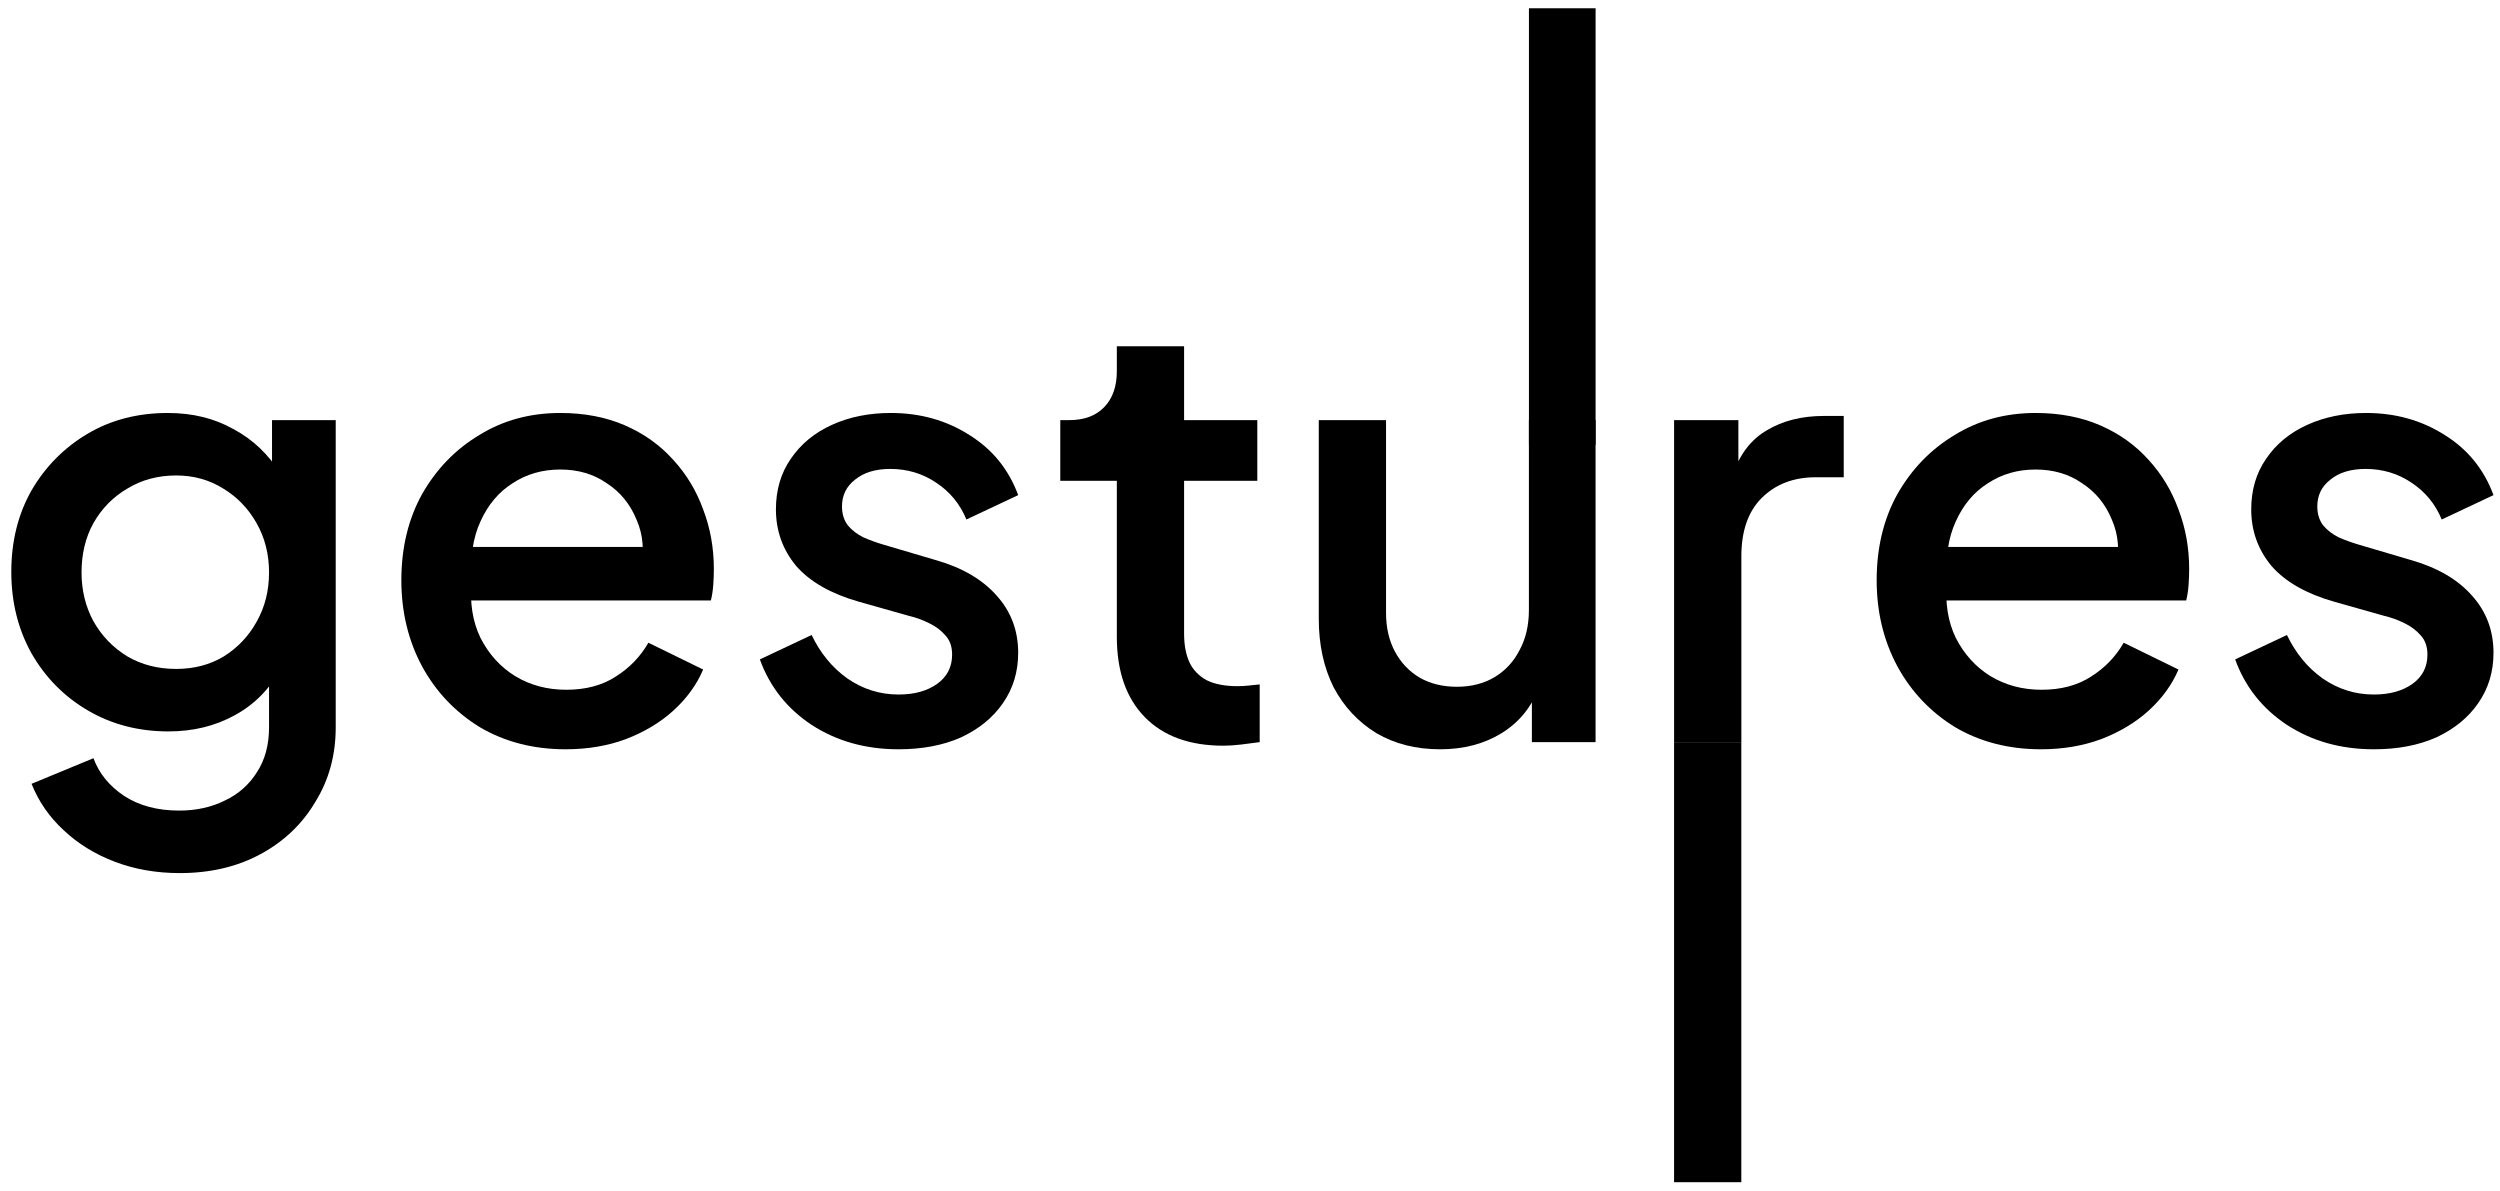
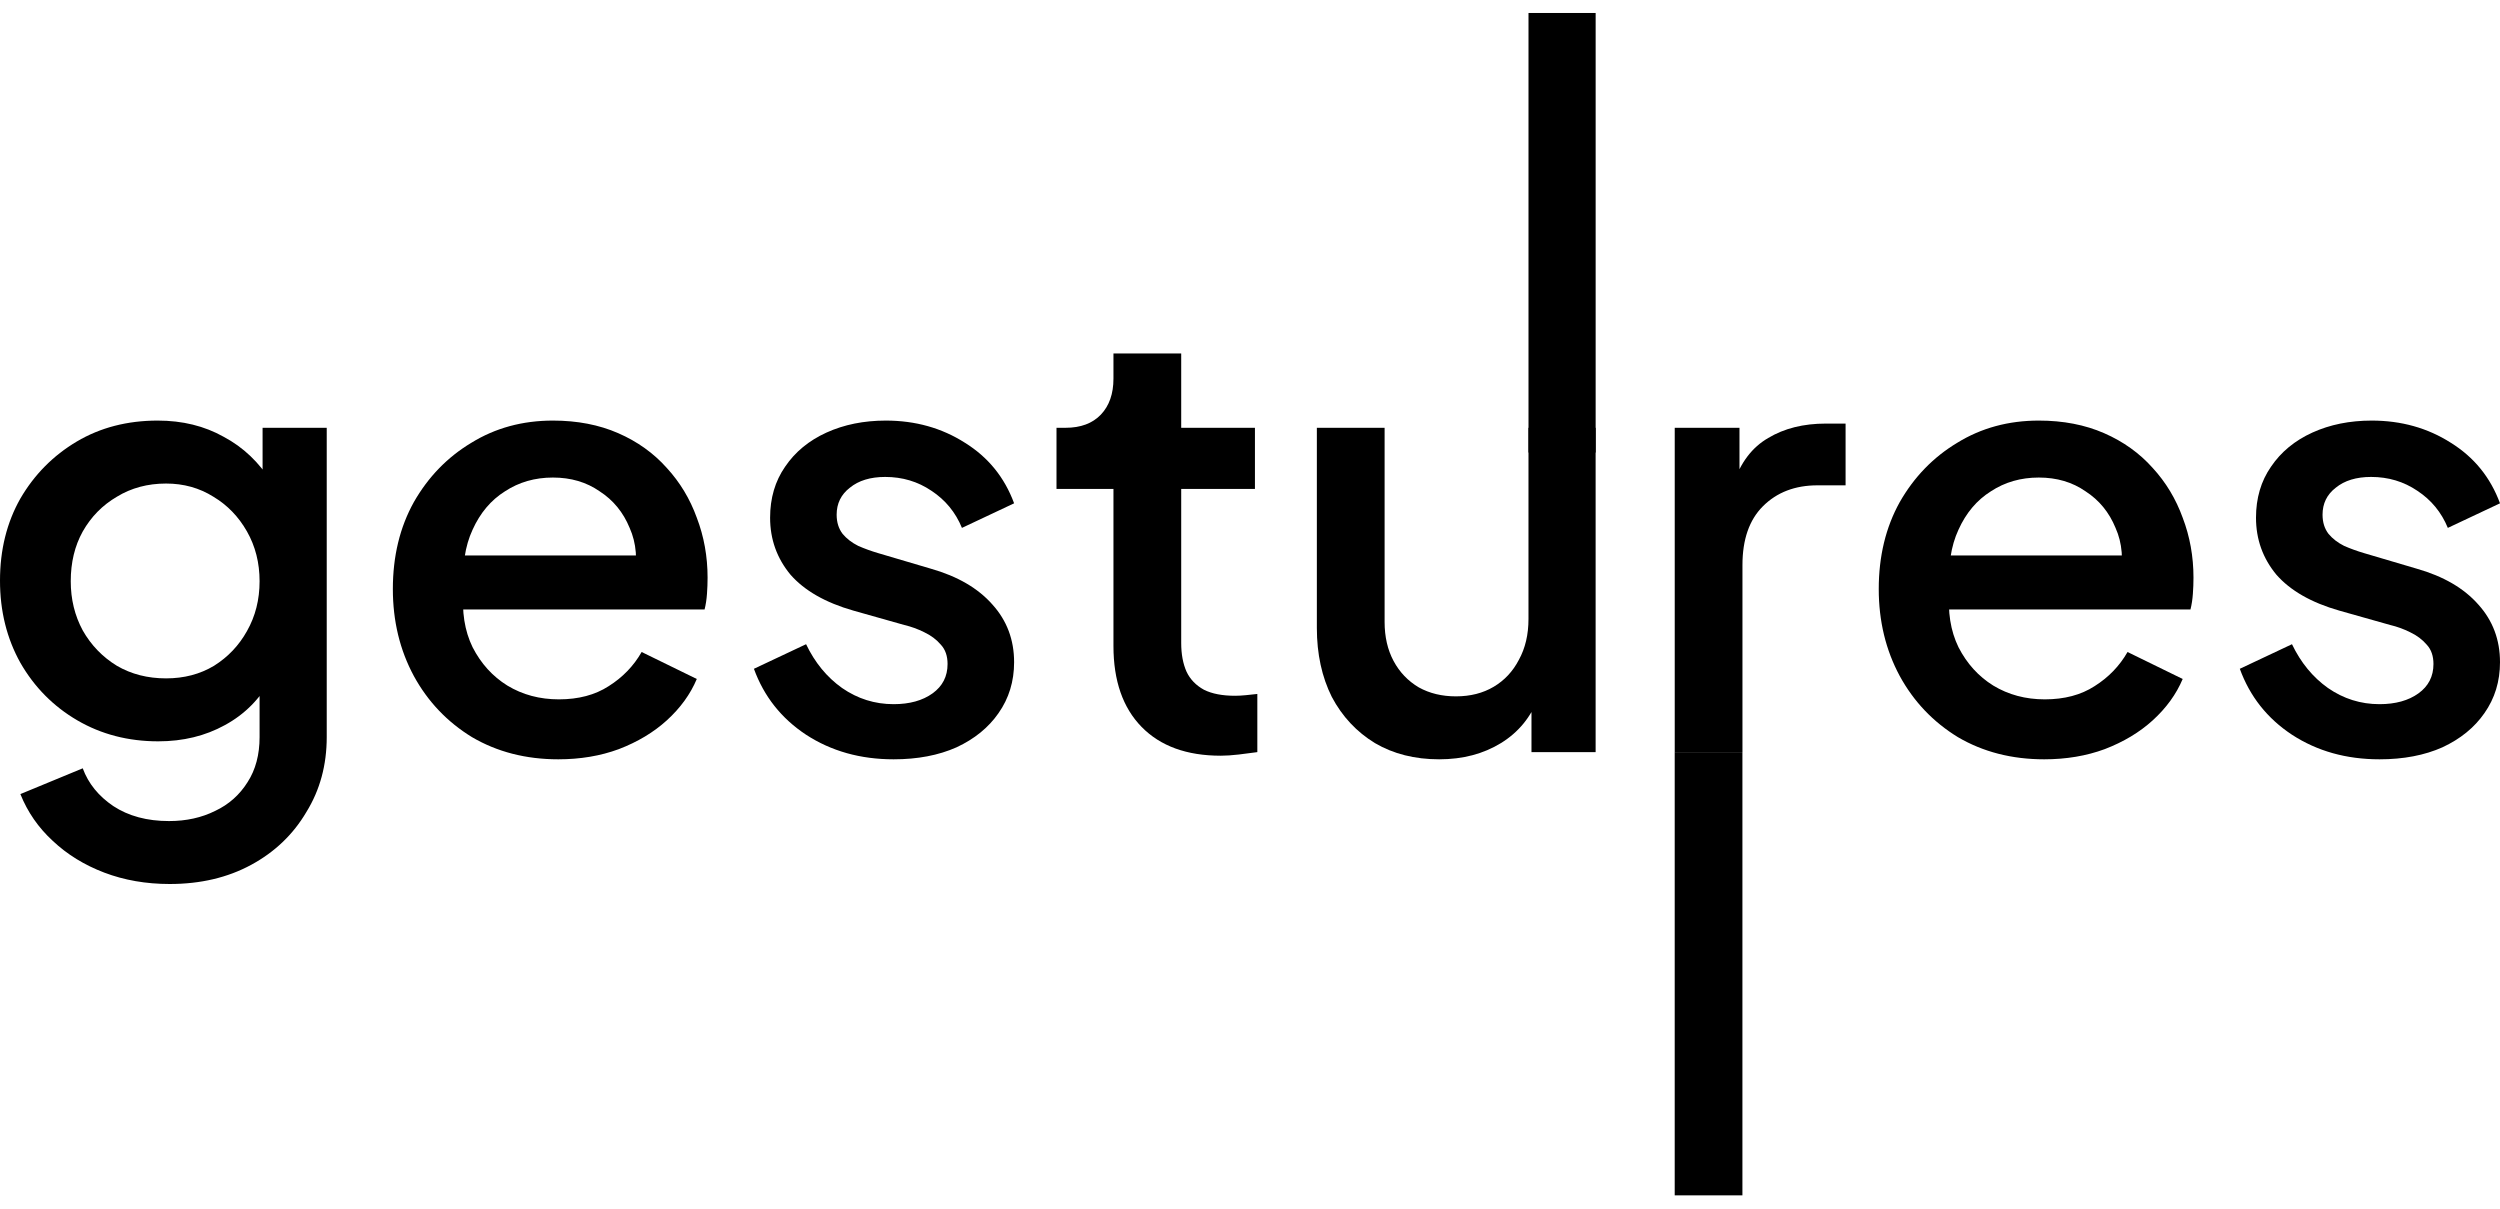
- <svg xmlns="http://www.w3.org/2000/svg" width="168" height="80" viewBox="0 0 168 80" fill="none">
-   <path d="M12.08 58.672C10.507 58.672 9.053 58.418 7.72 57.911C6.387 57.405 5.24 56.698 4.28 55.791C3.32 54.911 2.6 53.871 2.12 52.672L6.28 50.952C6.653 51.965 7.333 52.805 8.32 53.471C9.333 54.138 10.573 54.471 12.04 54.471C13.187 54.471 14.213 54.245 15.12 53.791C16.027 53.365 16.747 52.725 17.28 51.871C17.813 51.045 18.08 50.045 18.08 48.871V43.992L18.88 44.911C18.133 46.298 17.093 47.352 15.76 48.072C14.453 48.791 12.973 49.151 11.32 49.151C9.32 49.151 7.52 48.685 5.92 47.752C4.32 46.818 3.053 45.538 2.12 43.911C1.213 42.285 0.76 40.458 0.76 38.431C0.76 36.378 1.213 34.551 2.12 32.952C3.053 31.352 4.307 30.085 5.88 29.151C7.453 28.218 9.253 27.752 11.28 27.752C12.933 27.752 14.4 28.111 15.68 28.831C16.987 29.525 18.053 30.538 18.88 31.872L18.28 32.992V28.232H22.56V48.871C22.56 50.738 22.107 52.405 21.2 53.871C20.32 55.365 19.093 56.538 17.52 57.392C15.947 58.245 14.133 58.672 12.08 58.672ZM11.84 44.952C13.04 44.952 14.107 44.672 15.04 44.111C15.973 43.525 16.707 42.752 17.24 41.791C17.8 40.805 18.08 39.698 18.08 38.471C18.08 37.245 17.8 36.138 17.24 35.151C16.68 34.165 15.933 33.392 15 32.831C14.067 32.245 13.013 31.951 11.84 31.951C10.613 31.951 9.52 32.245 8.56 32.831C7.6 33.392 6.84 34.165 6.28 35.151C5.747 36.111 5.48 37.218 5.48 38.471C5.48 39.672 5.747 40.765 6.28 41.752C6.84 42.738 7.6 43.525 8.56 44.111C9.52 44.672 10.613 44.952 11.84 44.952Z" fill="black" />
-   <path d="M38.011 50.352C35.851 50.352 33.931 49.858 32.251 48.871C30.598 47.858 29.304 46.498 28.371 44.791C27.438 43.058 26.971 41.125 26.971 38.992C26.971 36.805 27.438 34.871 28.371 33.191C29.331 31.512 30.611 30.192 32.211 29.232C33.811 28.245 35.624 27.752 37.651 27.752C39.278 27.752 40.731 28.032 42.011 28.591C43.291 29.151 44.371 29.925 45.251 30.912C46.131 31.872 46.798 32.978 47.251 34.231C47.731 35.485 47.971 36.818 47.971 38.231C47.971 38.578 47.958 38.938 47.931 39.312C47.904 39.685 47.851 40.032 47.771 40.352H30.531V36.752H45.211L43.051 38.392C43.318 37.085 43.224 35.925 42.771 34.911C42.344 33.871 41.678 33.058 40.771 32.471C39.891 31.858 38.851 31.552 37.651 31.552C36.451 31.552 35.384 31.858 34.451 32.471C33.518 33.058 32.798 33.911 32.291 35.032C31.784 36.125 31.584 37.458 31.691 39.032C31.558 40.498 31.758 41.778 32.291 42.871C32.851 43.965 33.624 44.818 34.611 45.431C35.624 46.045 36.771 46.352 38.051 46.352C39.358 46.352 40.464 46.058 41.371 45.471C42.304 44.885 43.038 44.125 43.571 43.191L47.251 44.992C46.824 46.005 46.158 46.925 45.251 47.752C44.371 48.551 43.304 49.191 42.051 49.672C40.824 50.125 39.478 50.352 38.011 50.352Z" fill="black" />
-   <path d="M60.382 50.352C58.169 50.352 56.222 49.805 54.542 48.712C52.889 47.618 51.729 46.151 51.062 44.312L54.542 42.672C55.129 43.898 55.929 44.871 56.942 45.592C57.982 46.312 59.129 46.672 60.382 46.672C61.449 46.672 62.316 46.431 62.982 45.952C63.649 45.471 63.982 44.818 63.982 43.992C63.982 43.458 63.836 43.032 63.542 42.712C63.249 42.365 62.876 42.085 62.422 41.871C61.995 41.658 61.556 41.498 61.102 41.392L57.702 40.431C55.836 39.898 54.435 39.098 53.502 38.032C52.596 36.938 52.142 35.672 52.142 34.231C52.142 32.925 52.475 31.791 53.142 30.831C53.809 29.845 54.729 29.085 55.902 28.552C57.075 28.018 58.395 27.752 59.862 27.752C61.836 27.752 63.596 28.245 65.142 29.232C66.689 30.192 67.782 31.538 68.422 33.272L64.942 34.911C64.516 33.871 63.836 33.045 62.902 32.431C61.995 31.818 60.969 31.512 59.822 31.512C58.836 31.512 58.049 31.752 57.462 32.231C56.876 32.685 56.582 33.285 56.582 34.032C56.582 34.538 56.715 34.965 56.982 35.312C57.249 35.632 57.596 35.898 58.022 36.111C58.449 36.298 58.889 36.458 59.342 36.592L62.862 37.632C64.649 38.138 66.022 38.938 66.982 40.032C67.942 41.098 68.422 42.378 68.422 43.871C68.422 45.151 68.076 46.285 67.382 47.272C66.716 48.231 65.782 48.992 64.582 49.551C63.382 50.085 61.982 50.352 60.382 50.352Z" fill="black" />
-   <path d="M82.211 50.111C79.944 50.111 78.184 49.471 76.931 48.191C75.678 46.911 75.051 45.111 75.051 42.791V32.312H71.251V28.232H71.851C72.864 28.232 73.651 27.938 74.211 27.352C74.771 26.765 75.051 25.965 75.051 24.951V23.271H79.571V28.232H84.491V32.312H79.571V42.592C79.571 43.338 79.691 43.978 79.931 44.511C80.171 45.018 80.558 45.418 81.091 45.712C81.624 45.978 82.318 46.111 83.171 46.111C83.384 46.111 83.624 46.098 83.891 46.072C84.158 46.045 84.411 46.018 84.651 45.992V49.871C84.278 49.925 83.864 49.978 83.411 50.032C82.958 50.085 82.558 50.111 82.211 50.111Z" fill="black" />
-   <path d="M96.782 50.352C95.155 50.352 93.728 49.992 92.502 49.272C91.275 48.525 90.315 47.498 89.622 46.191C88.955 44.858 88.622 43.325 88.622 41.592V28.232H93.142V41.191C93.142 42.178 93.342 43.045 93.742 43.791C94.142 44.538 94.702 45.125 95.422 45.551C96.142 45.952 96.969 46.151 97.902 46.151C98.862 46.151 99.702 45.938 100.422 45.511C101.142 45.085 101.702 44.485 102.102 43.712C102.529 42.938 102.742 42.032 102.742 40.992V28.232H107.222V49.871H102.942V45.632L103.422 46.191C102.915 47.525 102.075 48.551 100.902 49.272C99.728 49.992 98.355 50.352 96.782 50.352Z" fill="black" />
-   <path d="M112.499 49.871V28.232H116.819V32.592L116.419 31.951C116.899 30.538 117.673 29.525 118.739 28.912C119.806 28.271 121.086 27.951 122.579 27.951H123.899V32.072H122.019C120.526 32.072 119.313 32.538 118.379 33.471C117.473 34.378 117.019 35.685 117.019 37.392V49.871H112.499Z" fill="black" />
-   <path d="M137.152 50.352C134.992 50.352 133.072 49.858 131.392 48.871C129.738 47.858 128.445 46.498 127.512 44.791C126.578 43.058 126.112 41.125 126.112 38.992C126.112 36.805 126.578 34.871 127.512 33.191C128.472 31.512 129.752 30.192 131.352 29.232C132.952 28.245 134.765 27.752 136.792 27.752C138.418 27.752 139.872 28.032 141.152 28.591C142.432 29.151 143.512 29.925 144.392 30.912C145.272 31.872 145.938 32.978 146.392 34.231C146.872 35.485 147.112 36.818 147.112 38.231C147.112 38.578 147.098 38.938 147.072 39.312C147.045 39.685 146.992 40.032 146.912 40.352H129.672V36.752H144.352L142.192 38.392C142.458 37.085 142.365 35.925 141.912 34.911C141.485 33.871 140.818 33.058 139.912 32.471C139.032 31.858 137.992 31.552 136.792 31.552C135.592 31.552 134.525 31.858 133.592 32.471C132.658 33.058 131.938 33.911 131.432 35.032C130.925 36.125 130.725 37.458 130.832 39.032C130.698 40.498 130.898 41.778 131.432 42.871C131.992 43.965 132.765 44.818 133.752 45.431C134.765 46.045 135.912 46.352 137.192 46.352C138.498 46.352 139.605 46.058 140.512 45.471C141.445 44.885 142.178 44.125 142.712 43.191L146.392 44.992C145.965 46.005 145.298 46.925 144.392 47.752C143.512 48.551 142.445 49.191 141.192 49.672C139.965 50.125 138.618 50.352 137.152 50.352Z" fill="black" />
-   <path d="M159.523 50.352C157.309 50.352 155.363 49.805 153.683 48.712C152.029 47.618 150.869 46.151 150.203 44.312L153.683 42.672C154.269 43.898 155.069 44.871 156.083 45.592C157.123 46.312 158.269 46.672 159.523 46.672C160.589 46.672 161.456 46.431 162.123 45.952C162.789 45.471 163.123 44.818 163.123 43.992C163.123 43.458 162.976 43.032 162.683 42.712C162.389 42.365 162.016 42.085 161.563 41.871C161.136 41.658 160.696 41.498 160.243 41.392L156.843 40.431C154.976 39.898 153.576 39.098 152.643 38.032C151.736 36.938 151.283 35.672 151.283 34.231C151.283 32.925 151.616 31.791 152.283 30.831C152.949 29.845 153.869 29.085 155.043 28.552C156.216 28.018 157.536 27.752 159.003 27.752C160.976 27.752 162.736 28.245 164.283 29.232C165.829 30.192 166.923 31.538 167.563 33.272L164.083 34.911C163.656 33.871 162.976 33.045 162.043 32.431C161.136 31.818 160.109 31.512 158.963 31.512C157.976 31.512 157.189 31.752 156.603 32.231C156.016 32.685 155.723 33.285 155.723 34.032C155.723 34.538 155.856 34.965 156.123 35.312C156.389 35.632 156.736 35.898 157.163 36.111C157.589 36.298 158.029 36.458 158.483 36.592L162.003 37.632C163.789 38.138 165.163 38.938 166.123 40.032C167.083 41.098 167.563 42.378 167.563 43.871C167.563 45.151 167.216 46.285 166.523 47.272C165.856 48.231 164.923 48.992 163.723 49.551C162.523 50.085 161.123 50.352 159.523 50.352Z" fill="black" />
-   <path d="M112.498 79.444V49.871H117.016V79.444H112.498Z" fill="black" />
-   <path d="M102.744 29.883V0.556L107.224 0.556V29.883H102.744Z" fill="black" />
+ <svg xmlns="http://www.w3.org/2000/svg" width="120" height="58" viewBox="0 0 120 58" fill="none">
+   <path d="M8.144 42.432C7.012 42.432 5.966 42.25 5.007 41.886C4.048 41.521 3.223 41.013 2.532 40.361C1.842 39.727 1.324 38.979 0.978 38.116L3.971 36.879C4.24 37.608 4.729 38.212 5.439 38.692C6.168 39.171 7.06 39.411 8.115 39.411C8.94 39.411 9.678 39.248 10.331 38.922C10.983 38.615 11.501 38.154 11.885 37.541C12.268 36.946 12.46 36.226 12.46 35.382V31.872L13.036 32.533C12.499 33.531 11.75 34.289 10.791 34.807C9.851 35.325 8.786 35.584 7.597 35.584C6.158 35.584 4.863 35.248 3.712 34.577C2.561 33.905 1.65 32.984 0.978 31.814C0.326 30.644 0 29.33 0 27.872C0 26.394 0.326 25.08 0.978 23.929C1.65 22.778 2.552 21.867 3.683 21.195C4.815 20.524 6.11 20.188 7.568 20.188C8.758 20.188 9.813 20.447 10.734 20.965C11.674 21.464 12.441 22.193 13.036 23.152L12.604 23.958V20.534H15.683V35.382C15.683 36.725 15.357 37.924 14.705 38.979C14.072 40.054 13.189 40.898 12.057 41.512C10.925 42.126 9.621 42.432 8.144 42.432ZM7.971 32.562C8.834 32.562 9.602 32.361 10.273 31.958C10.945 31.536 11.472 30.98 11.856 30.289C12.259 29.579 12.46 28.783 12.46 27.9C12.46 27.018 12.259 26.222 11.856 25.512C11.453 24.802 10.916 24.246 10.244 23.843C9.573 23.421 8.815 23.21 7.971 23.21C7.089 23.21 6.302 23.421 5.611 23.843C4.921 24.246 4.374 24.802 3.971 25.512C3.587 26.203 3.396 26.999 3.396 27.9C3.396 28.764 3.587 29.55 3.971 30.26C4.374 30.97 4.921 31.536 5.611 31.958C6.302 32.361 7.089 32.562 7.971 32.562Z" fill="black" />
+   <path d="M26.799 36.447C25.245 36.447 23.864 36.092 22.655 35.382C21.465 34.653 20.535 33.675 19.864 32.447C19.192 31.2 18.857 29.809 18.857 28.274C18.857 26.701 19.192 25.311 19.864 24.102C20.554 22.893 21.475 21.944 22.626 21.253C23.777 20.543 25.082 20.188 26.54 20.188C27.71 20.188 28.756 20.39 29.676 20.793C30.597 21.195 31.374 21.752 32.007 22.462C32.64 23.152 33.12 23.948 33.446 24.85C33.791 25.752 33.964 26.711 33.964 27.728C33.964 27.977 33.955 28.236 33.935 28.505C33.916 28.773 33.878 29.023 33.82 29.253H21.418V26.663H31.979L30.425 27.843C30.616 26.903 30.549 26.068 30.223 25.339C29.916 24.591 29.437 24.006 28.784 23.584C28.151 23.143 27.403 22.922 26.54 22.922C25.677 22.922 24.909 23.143 24.238 23.584C23.566 24.006 23.048 24.62 22.684 25.426C22.319 26.212 22.175 27.171 22.252 28.303C22.156 29.358 22.3 30.279 22.684 31.066C23.087 31.852 23.643 32.466 24.353 32.907C25.082 33.349 25.907 33.569 26.828 33.569C27.768 33.569 28.564 33.358 29.216 32.936C29.887 32.514 30.415 31.967 30.799 31.296L33.446 32.591C33.139 33.32 32.66 33.982 32.007 34.577C31.374 35.152 30.607 35.612 29.705 35.958C28.823 36.284 27.854 36.447 26.799 36.447Z" fill="black" />
+   <path d="M42.893 36.447C41.301 36.447 39.9 36.054 38.692 35.267C37.502 34.481 36.668 33.425 36.188 32.102L38.692 30.922C39.114 31.804 39.689 32.505 40.418 33.023C41.166 33.541 41.991 33.8 42.893 33.8C43.66 33.8 44.284 33.627 44.763 33.282C45.243 32.936 45.483 32.466 45.483 31.872C45.483 31.488 45.377 31.181 45.166 30.951C44.955 30.701 44.687 30.5 44.361 30.346C44.054 30.193 43.737 30.078 43.411 30.001L40.965 29.31C39.622 28.927 38.615 28.351 37.943 27.584C37.291 26.797 36.965 25.886 36.965 24.85C36.965 23.91 37.205 23.095 37.684 22.404C38.164 21.694 38.826 21.148 39.67 20.764C40.514 20.38 41.464 20.188 42.519 20.188C43.938 20.188 45.205 20.543 46.317 21.253C47.43 21.944 48.217 22.912 48.677 24.159L46.173 25.339C45.867 24.591 45.377 23.996 44.706 23.555C44.054 23.114 43.315 22.893 42.49 22.893C41.78 22.893 41.214 23.066 40.792 23.411C40.37 23.737 40.159 24.169 40.159 24.706C40.159 25.071 40.255 25.378 40.447 25.627C40.639 25.857 40.888 26.049 41.195 26.203C41.502 26.337 41.819 26.452 42.145 26.548L44.677 27.296C45.962 27.661 46.95 28.236 47.641 29.023C48.332 29.79 48.677 30.711 48.677 31.785C48.677 32.706 48.428 33.521 47.929 34.231C47.449 34.922 46.778 35.469 45.914 35.871C45.051 36.255 44.044 36.447 42.893 36.447Z" fill="black" />
+   <path d="M58.597 36.274C56.966 36.274 55.7 35.814 54.798 34.893C53.897 33.972 53.446 32.677 53.446 31.008V23.469H50.712V20.534H51.144C51.873 20.534 52.439 20.323 52.842 19.901C53.244 19.478 53.446 18.903 53.446 18.174V16.965H56.698V20.534H60.237V23.469H56.698V30.864C56.698 31.401 56.784 31.862 56.956 32.246C57.129 32.61 57.407 32.898 57.791 33.109C58.175 33.301 58.673 33.397 59.287 33.397C59.441 33.397 59.614 33.387 59.805 33.368C59.997 33.349 60.179 33.33 60.352 33.31V36.102C60.084 36.14 59.786 36.178 59.46 36.217C59.134 36.255 58.846 36.274 58.597 36.274Z" fill="black" />
+   <path d="M69.079 36.447C67.909 36.447 66.883 36.188 66 35.67C65.118 35.133 64.427 34.394 63.928 33.454C63.449 32.495 63.209 31.392 63.209 30.145V20.534H66.461V29.857C66.461 30.567 66.605 31.191 66.892 31.728C67.18 32.265 67.583 32.687 68.101 32.994C68.619 33.282 69.214 33.425 69.885 33.425C70.576 33.425 71.18 33.272 71.698 32.965C72.216 32.658 72.619 32.226 72.907 31.67C73.213 31.114 73.367 30.462 73.367 29.713V20.534H76.59V36.102H73.511V33.051L73.856 33.454C73.492 34.413 72.887 35.152 72.043 35.67C71.199 36.188 70.211 36.447 69.079 36.447Z" fill="black" />
+   <path d="M80.387 36.102V20.534H83.495V23.67L83.207 23.21C83.552 22.193 84.108 21.464 84.876 21.023C85.643 20.562 86.564 20.332 87.638 20.332H88.588V23.296H87.236C86.161 23.296 85.288 23.632 84.617 24.303C83.965 24.956 83.638 25.896 83.638 27.123V36.102H80.387Z" fill="black" />
+   <path d="M98.122 36.447C96.568 36.447 95.187 36.092 93.978 35.382C92.788 34.653 91.858 33.675 91.187 32.447C90.515 31.2 90.18 29.809 90.18 28.274C90.18 26.701 90.515 25.311 91.187 24.102C91.877 22.893 92.798 21.944 93.949 21.253C95.1 20.543 96.405 20.188 97.863 20.188C99.033 20.188 100.079 20.39 100.999 20.793C101.92 21.195 102.697 21.752 103.33 22.462C103.963 23.152 104.443 23.948 104.769 24.85C105.114 25.752 105.287 26.711 105.287 27.728C105.287 27.977 105.278 28.236 105.258 28.505C105.239 28.773 105.201 29.023 105.143 29.253H92.741V26.663H103.302L101.748 27.843C101.939 26.903 101.872 26.068 101.546 25.339C101.239 24.591 100.76 24.006 100.107 23.584C99.474 23.143 98.726 22.922 97.863 22.922C96.999 22.922 96.232 23.143 95.561 23.584C94.889 24.006 94.371 24.62 94.007 25.426C93.642 26.212 93.498 27.171 93.575 28.303C93.479 29.358 93.623 30.279 94.007 31.066C94.41 31.852 94.966 32.466 95.676 32.907C96.405 33.349 97.23 33.569 98.15 33.569C99.091 33.569 99.887 33.358 100.539 32.936C101.21 32.514 101.738 31.967 102.122 31.296L104.769 32.591C104.462 33.32 103.983 33.982 103.33 34.577C102.697 35.152 101.93 35.612 101.028 35.958C100.146 36.284 99.177 36.447 98.122 36.447Z" fill="black" />
+   <path d="M114.216 36.447C112.624 36.447 111.223 36.054 110.015 35.267C108.825 34.481 107.991 33.425 107.511 32.102L110.015 30.922C110.437 31.804 111.012 32.505 111.741 33.023C112.489 33.541 113.314 33.8 114.216 33.8C114.983 33.8 115.607 33.627 116.086 33.282C116.566 32.936 116.806 32.466 116.806 31.872C116.806 31.488 116.7 31.181 116.489 30.951C116.278 30.701 116.01 30.5 115.684 30.346C115.377 30.193 115.06 30.078 114.734 30.001L112.288 29.31C110.945 28.927 109.938 28.351 109.266 27.584C108.614 26.797 108.288 25.886 108.288 24.85C108.288 23.91 108.528 23.095 109.007 22.404C109.487 21.694 110.149 21.148 110.993 20.764C111.837 20.38 112.787 20.188 113.842 20.188C115.261 20.188 116.528 20.543 117.64 21.253C118.753 21.944 119.54 22.912 120 24.159L117.496 25.339C117.189 24.591 116.7 23.996 116.029 23.555C115.377 23.114 114.638 22.893 113.813 22.893C113.103 22.893 112.537 23.066 112.115 23.411C111.693 23.737 111.482 24.169 111.482 24.706C111.482 25.071 111.578 25.378 111.77 25.627C111.962 25.857 112.211 26.049 112.518 26.203C112.825 26.337 113.142 26.452 113.468 26.548L116 27.296C117.285 27.661 118.273 28.236 118.964 29.023C119.655 29.79 120 30.711 120 31.785C120 32.706 119.751 33.521 119.252 34.231C118.772 34.922 118.101 35.469 117.237 35.871C116.374 36.255 115.367 36.447 114.216 36.447Z" fill="black" />
+   <path d="M80.386 57.377V36.102H83.636V57.377H80.386Z" fill="black" />
+   <path d="M73.368 21.722V0.623L76.591 0.623V21.722H73.368Z" fill="black" />
</svg>
